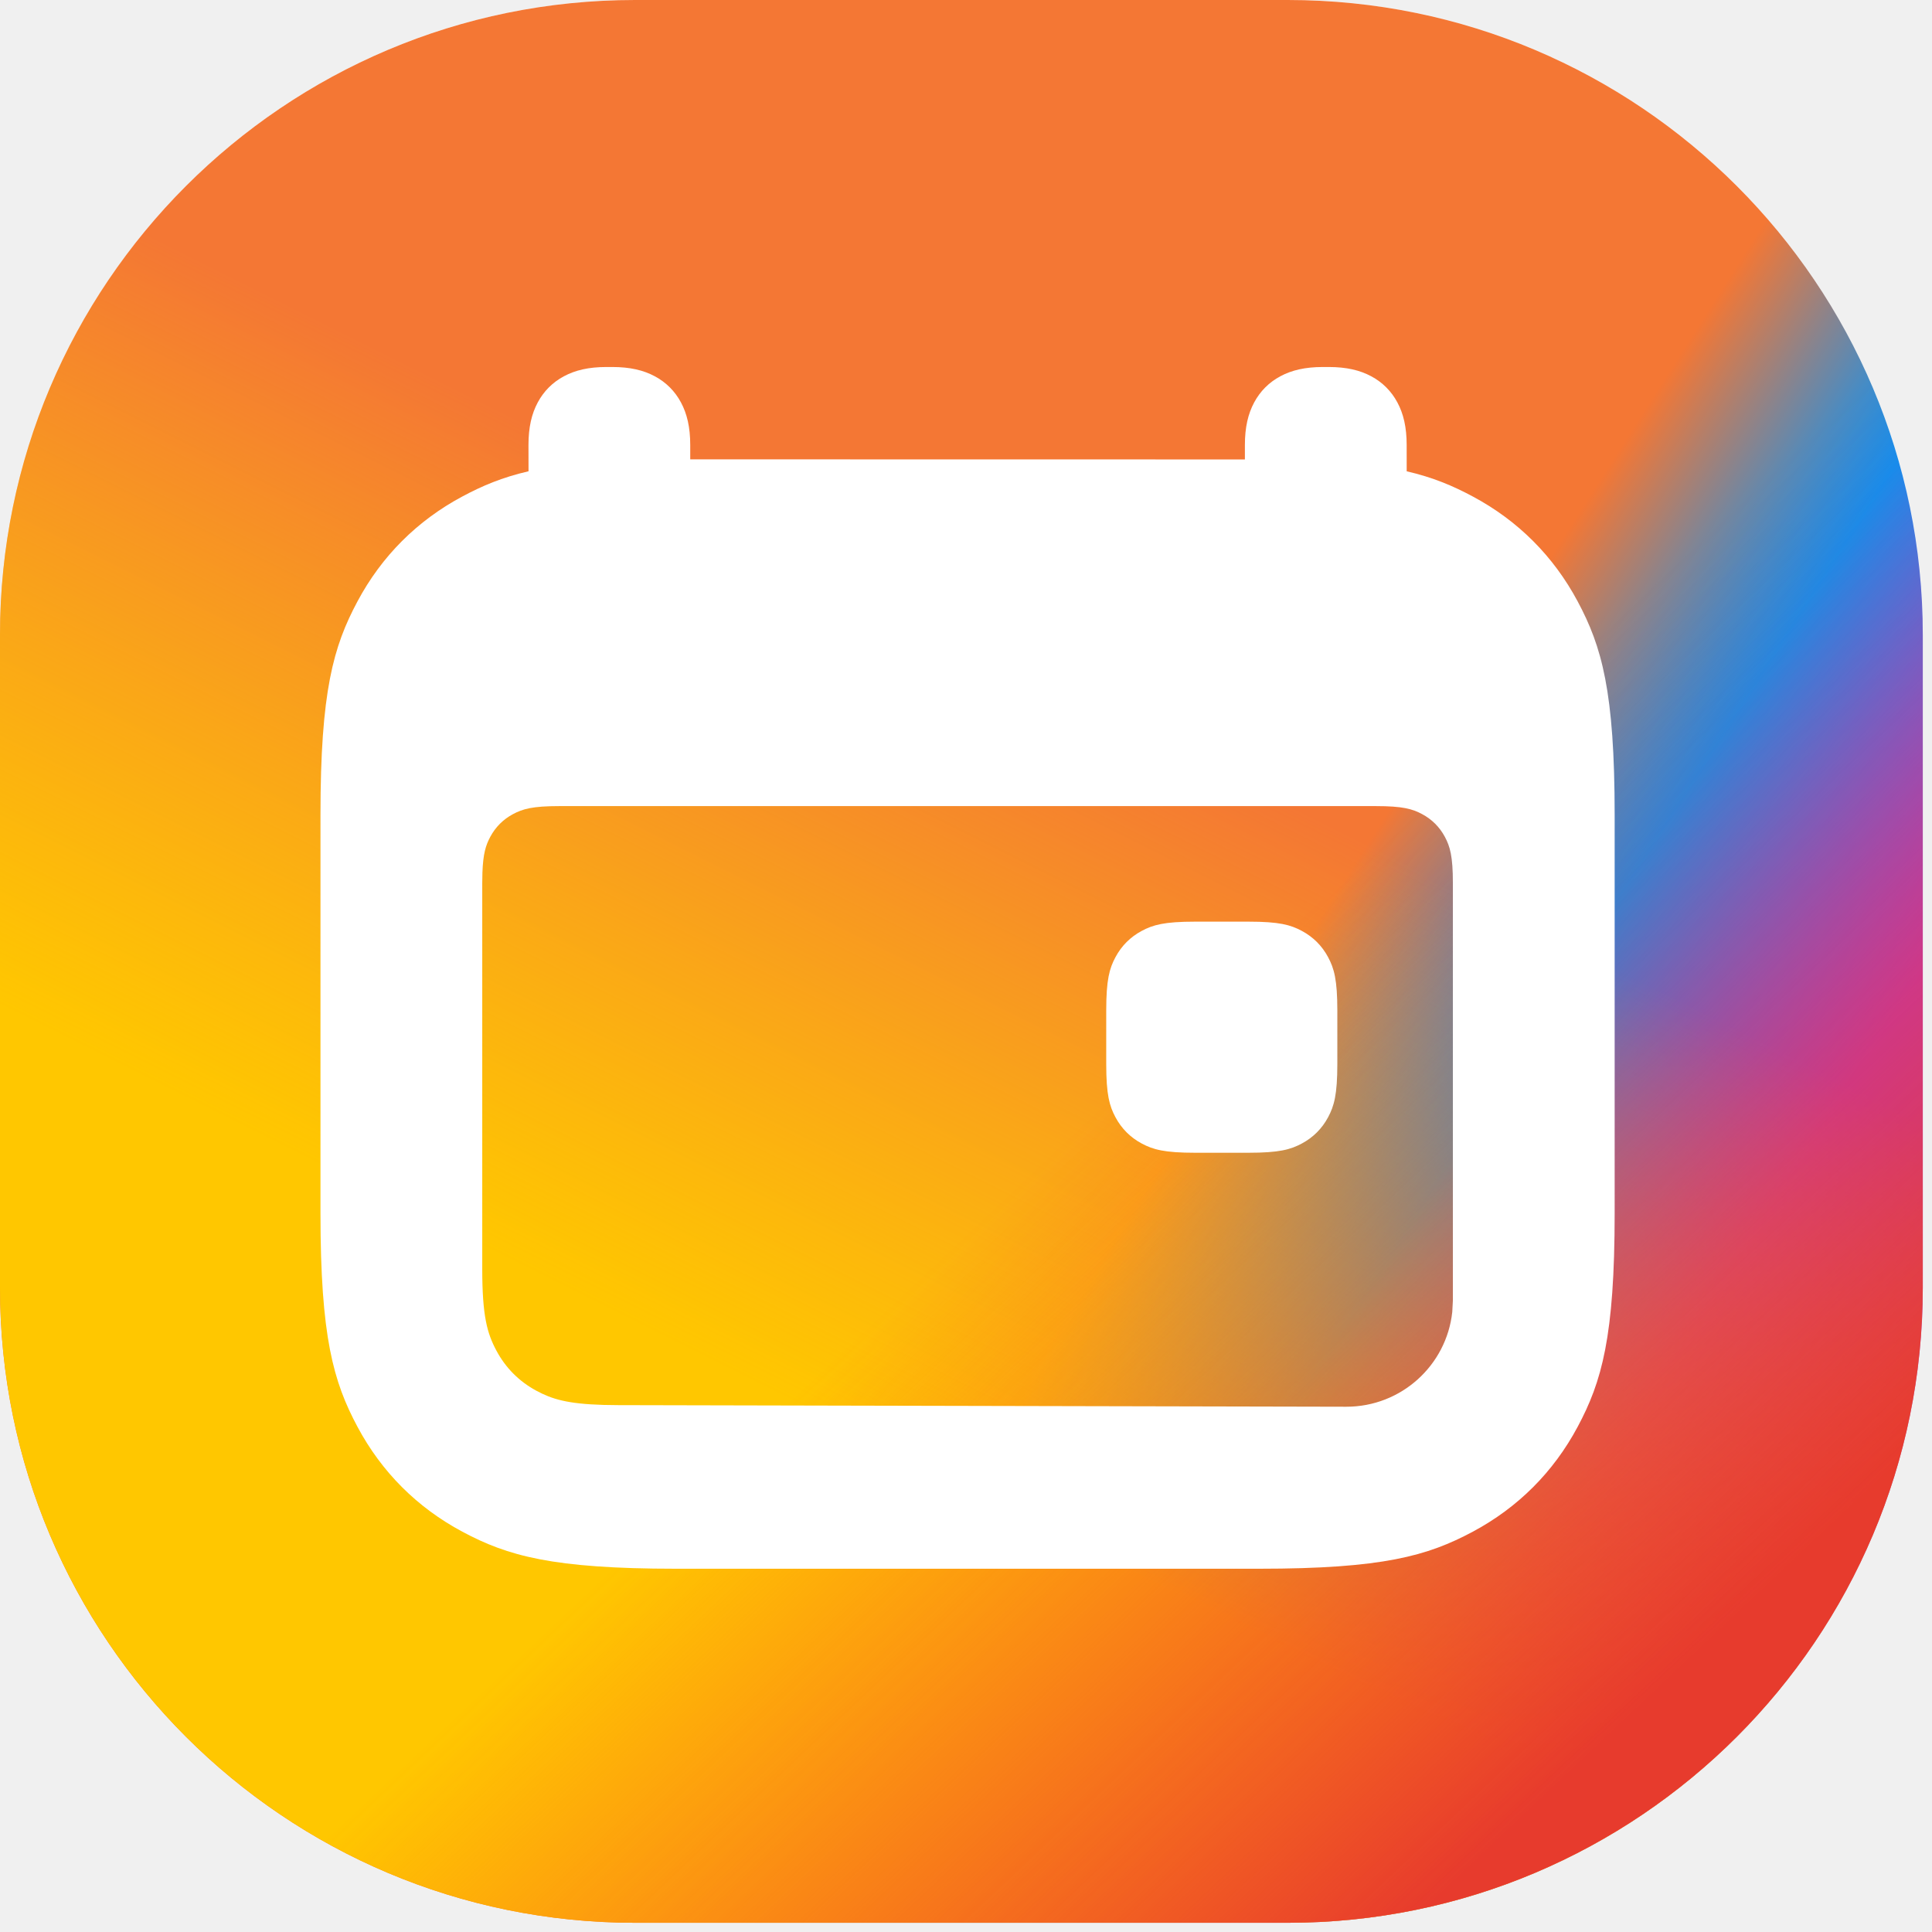
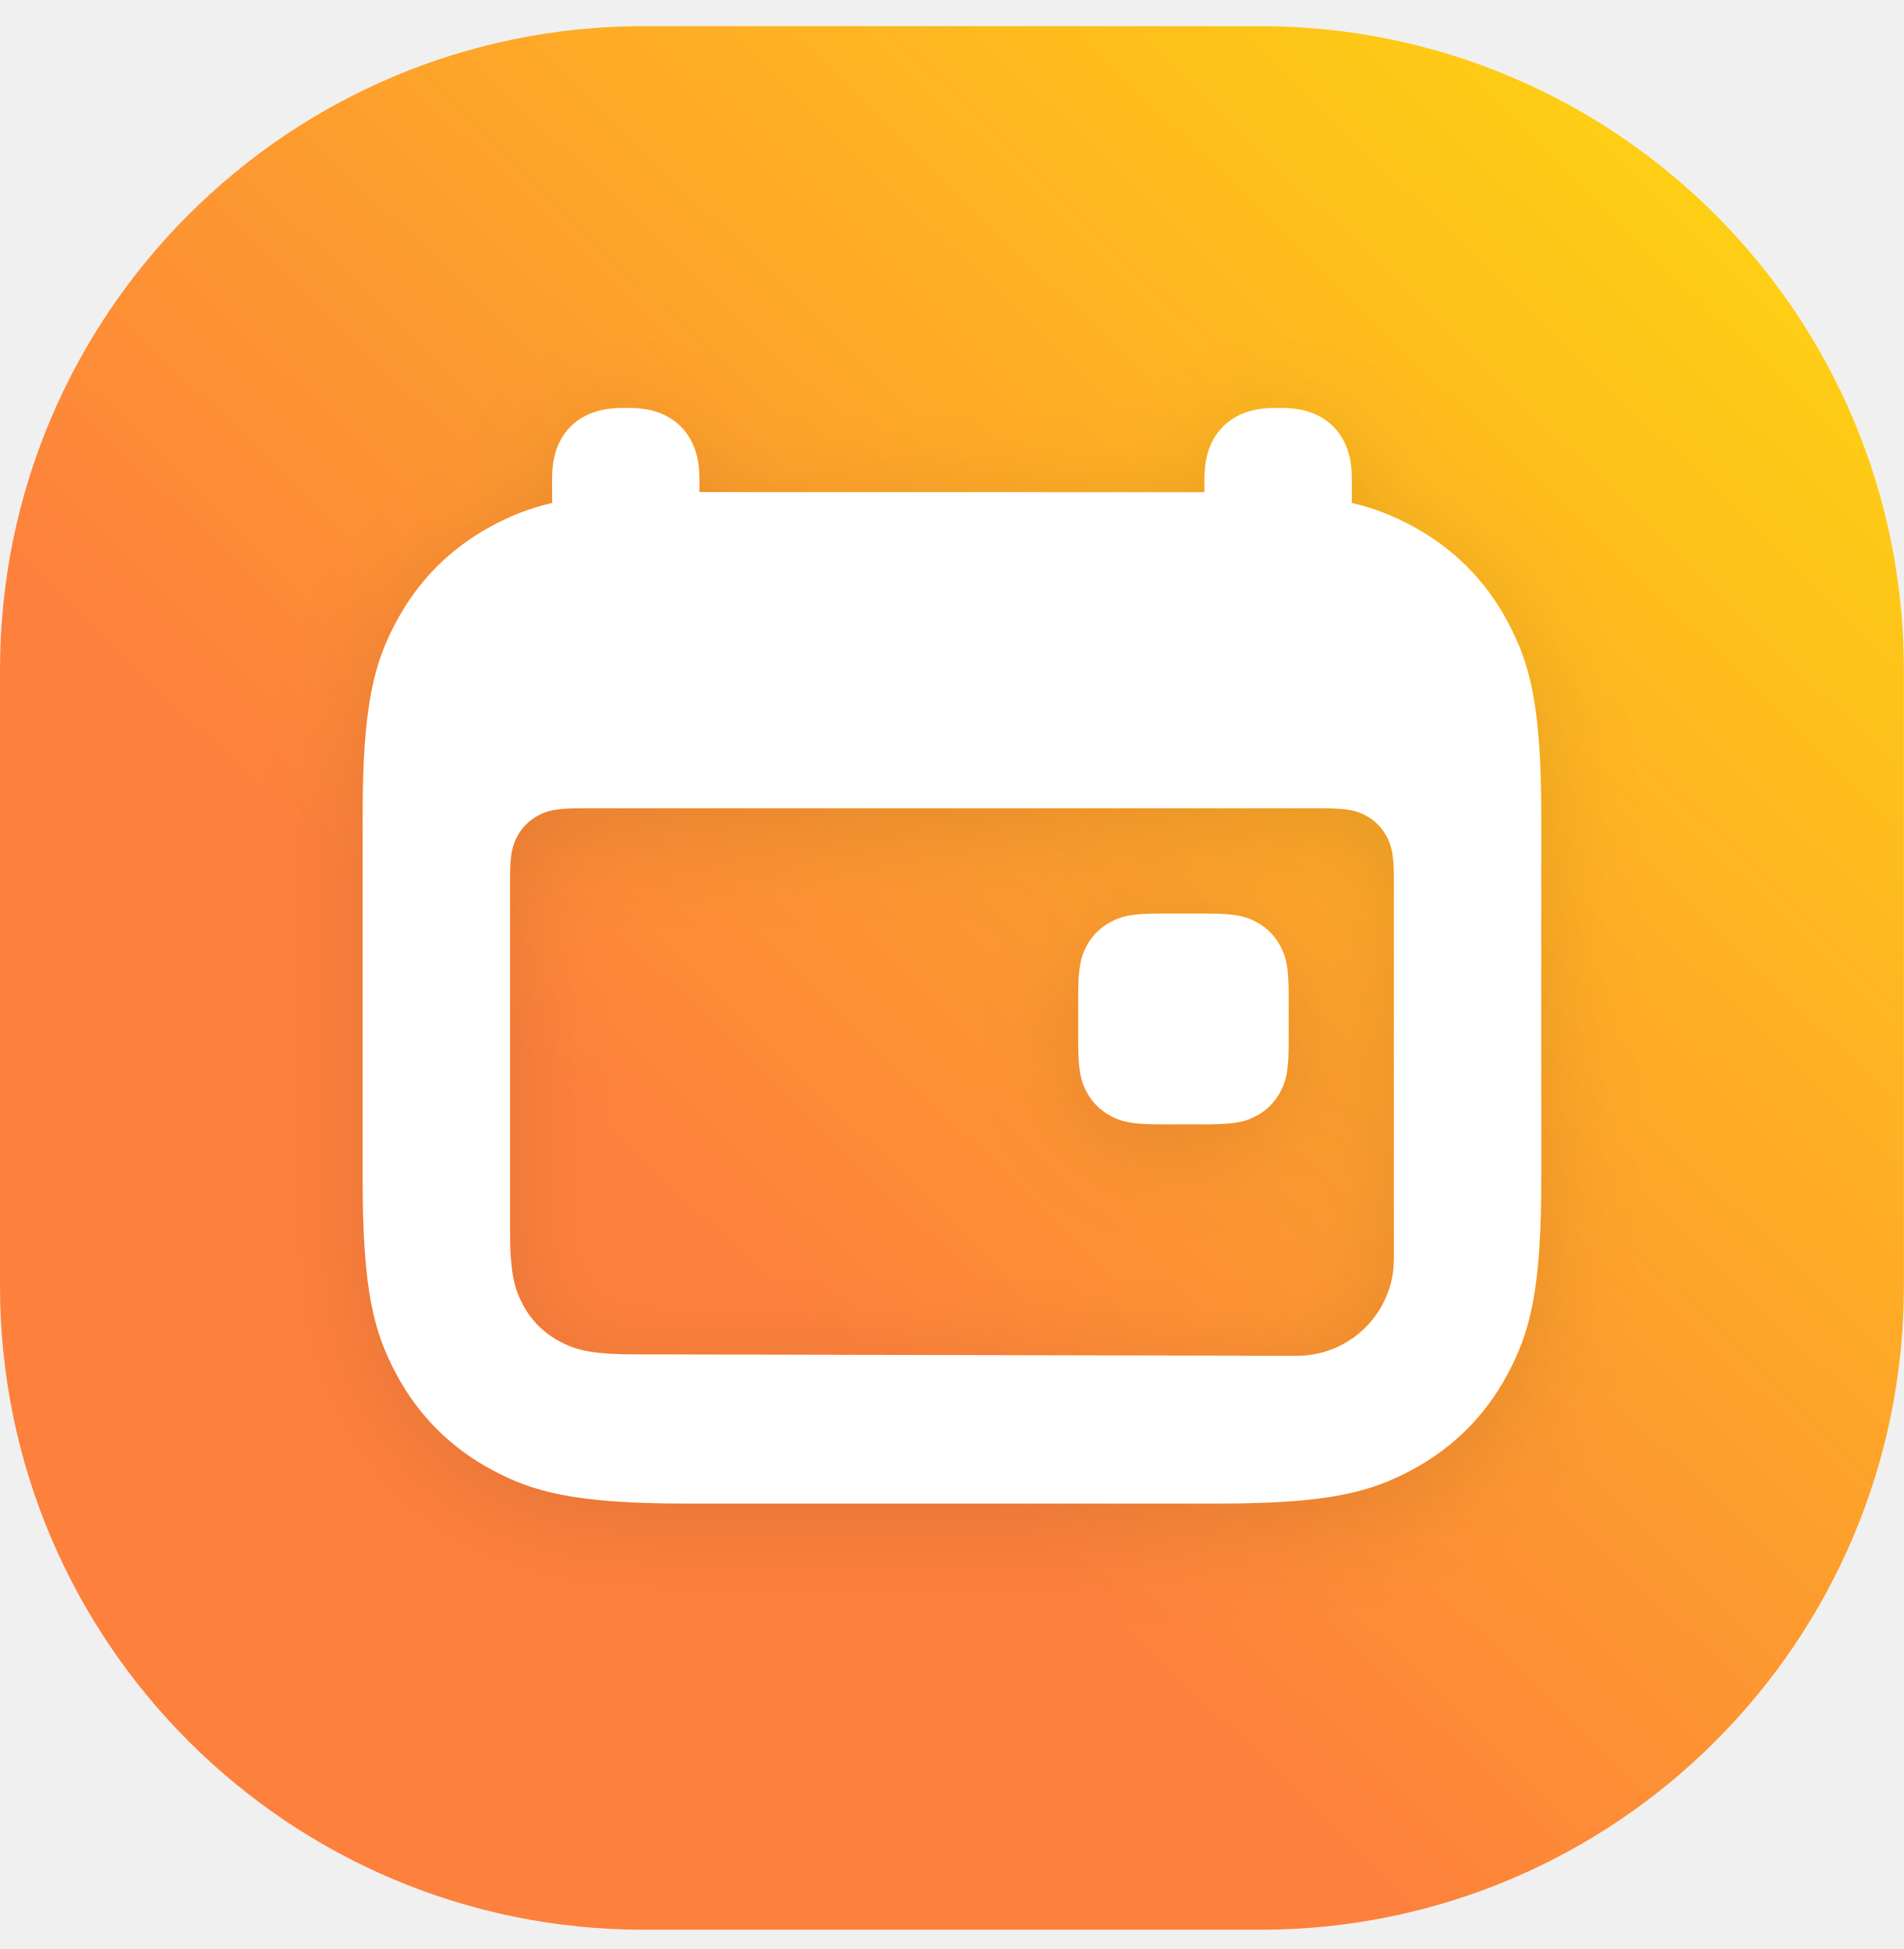
- <svg xmlns="http://www.w3.org/2000/svg" width="203" height="203" viewBox="0 0 203 203" fill="none">
-   <rect width="202.032" height="202.032" rx="66.722" fill="white" />
-   <rect width="202.032" height="202.032" rx="66.722" fill="url(#paint0_linear_55782_2838)" />
-   <rect width="202.032" height="202.032" rx="66.722" fill="url(#paint1_linear_55782_2838)" />
-   <rect width="202.032" height="202.032" rx="66.722" fill="url(#paint2_linear_55782_2838)" />
-   <path fill-rule="evenodd" clip-rule="evenodd" d="M68.799 39.535C67.612 38.9 66.206 38.562 64.324 38.562H63.728C61.846 38.562 60.441 38.9 59.254 39.535C58.067 40.169 57.135 41.101 56.501 42.288C55.866 43.475 55.528 44.88 55.528 46.763L55.534 49.518C52.751 50.162 50.669 51.049 48.58 52.167C43.831 54.706 40.105 58.433 37.565 63.182C35.026 67.93 33.673 72.64 33.673 85.629V127.477C33.673 140.466 35.026 145.176 37.565 149.925C40.105 154.673 43.831 158.4 48.58 160.939C53.329 163.479 58.039 164.831 71.028 164.831H132.301C145.29 164.831 150.001 163.479 154.749 160.939C159.498 158.4 163.224 154.673 165.764 149.925C168.304 145.176 169.656 140.466 169.656 127.477V85.629C169.656 72.64 168.304 67.93 165.764 63.182C163.224 58.433 159.498 54.706 154.749 52.167C152.662 51.05 150.583 50.164 147.805 49.52L147.802 46.763C147.802 44.88 147.464 43.475 146.829 42.288C146.194 41.101 145.262 40.169 144.075 39.535C142.888 38.9 141.483 38.562 139.601 38.562H139.005C137.123 38.562 135.718 38.9 134.531 39.535C133.343 40.169 132.412 41.101 131.777 42.288C131.142 43.475 130.804 44.88 130.804 46.763V48.275L72.525 48.265V46.763C72.525 44.88 72.187 43.475 71.552 42.288C70.918 41.101 69.986 40.169 68.799 39.535ZM58.764 84.699H144.565C147.379 84.699 148.4 84.992 149.428 85.542C150.457 86.092 151.265 86.9 151.815 87.928C152.365 88.957 152.658 89.978 152.658 92.792V136.639L152.593 137.856C151.986 143.453 147.244 147.809 141.464 147.809L64.963 147.641L63.419 147.619C59.59 147.509 57.986 147.001 56.371 146.135C54.555 145.16 53.13 143.731 52.159 141.913C51.188 140.094 50.671 138.29 50.671 133.318V92.792L50.689 91.691C50.76 89.686 51.043 88.81 51.514 87.928C52.065 86.9 52.872 86.092 53.901 85.542C54.93 84.992 55.95 84.699 58.764 84.699ZM131.178 96.84H125.573C122.326 96.84 121.148 97.178 119.961 97.813C118.774 98.448 117.842 99.38 117.207 100.567C116.572 101.754 116.234 102.931 116.234 106.179V111.784C116.234 115.031 116.572 116.209 117.207 117.396C117.842 118.583 118.774 119.515 119.961 120.15C121.148 120.785 122.326 121.123 125.573 121.123H131.178C134.425 121.123 135.603 120.785 136.79 120.15C137.977 119.515 138.909 118.583 139.544 117.396C140.179 116.209 140.517 115.031 140.517 111.784V106.179C140.517 102.931 140.179 101.754 139.544 100.567C138.909 99.38 137.977 98.448 136.79 97.813C135.603 97.178 134.425 96.84 131.178 96.84Z" fill="white" />
+ <svg xmlns="http://www.w3.org/2000/svg" width="42" height="43" viewBox="0 0 42 43" fill="none">
+   <rect y="0.576" width="42" height="42" rx="14.201" fill="white" />
+   <rect y="0.576" width="42" height="42" rx="14.201" fill="url(#paint0_linear_1954_136)" />
+   <g filter="url(#filter0_d_1954_136)">
+     <path fill-rule="evenodd" clip-rule="evenodd" d="M14.716 9.186C14.489 9.065 14.22 9 13.861 9H13.747C13.387 9 13.118 9.065 12.891 9.186C12.664 9.308 12.486 9.486 12.365 9.713C12.243 9.941 12.179 10.21 12.179 10.57L12.18 11.097C11.648 11.221 11.25 11.39 10.85 11.604C9.942 12.091 9.23 12.804 8.744 13.713C8.259 14.622 8 15.524 8 18.01V26.021C8 28.508 8.259 29.409 8.744 30.318C9.23 31.227 9.942 31.941 10.85 32.427C11.758 32.913 12.659 33.172 15.142 33.172H26.858C29.341 33.172 30.242 32.913 31.15 32.427C32.058 31.941 32.77 31.227 33.256 30.318C33.741 29.409 34 28.508 34 26.021V18.01C34 15.524 33.741 14.622 33.256 13.713C32.77 12.804 32.058 12.091 31.15 11.604C30.751 11.391 30.353 11.221 29.822 11.098L29.821 10.57C29.821 10.21 29.757 9.941 29.635 9.713C29.514 9.486 29.336 9.308 29.109 9.186C28.882 9.065 28.613 9 28.253 9H28.14C27.78 9 27.511 9.065 27.284 9.186C27.057 9.308 26.879 9.486 26.757 9.713C26.636 9.941 26.571 10.21 26.571 10.57V10.859L15.429 10.857V10.57C15.429 10.21 15.364 9.941 15.242 9.713C15.121 9.486 14.943 9.308 14.716 9.186ZM12.797 17.832H29.203C29.741 17.832 29.936 17.888 30.132 17.993C30.329 18.099 30.483 18.253 30.589 18.45C30.694 18.647 30.75 18.843 30.75 19.381V27.775L30.738 28.008C30.621 29.079 29.715 29.913 28.61 29.913L13.983 29.881L13.687 29.877C12.955 29.856 12.649 29.759 12.34 29.593C11.993 29.406 11.72 29.133 11.534 28.785C11.349 28.436 11.25 28.091 11.25 27.139V19.381L11.253 19.171C11.267 18.787 11.321 18.619 11.411 18.45C11.516 18.253 11.671 18.099 11.868 17.993C12.064 17.888 12.259 17.832 12.797 17.832ZM26.643 20.156H25.571C24.95 20.156 24.725 20.221 24.498 20.343C24.271 20.464 24.093 20.642 23.972 20.87C23.85 21.097 23.786 21.322 23.786 21.944V23.017C23.786 23.639 23.85 23.864 23.972 24.091C24.093 24.319 24.271 24.497 24.498 24.618C24.725 24.74 24.95 24.805 25.571 24.805H26.643C27.264 24.805 27.489 24.74 27.716 24.618C27.943 24.497 28.121 24.319 28.242 24.091C28.364 23.864 28.428 23.639 28.428 23.017V21.944C28.428 21.322 28.364 21.097 28.242 20.87C28.121 20.642 27.943 20.464 27.716 20.343C27.489 20.221 27.264 20.156 26.643 20.156Z" fill="white" />
+   </g>
  <defs>
-     <linearGradient id="paint0_linear_55782_2838" x1="202.032" y1="117.852" x2="147.333" y2="82.93" gradientUnits="userSpaceOnUse">
-       <stop offset="0.13" stop-color="#A033FF" />
-       <stop offset="0.61" stop-color="#0094FF" />
-       <stop offset="1" stop-color="#F47734" />
-     </linearGradient>
-     <linearGradient id="paint1_linear_55782_2838" x1="92.598" y1="63.135" x2="29.463" y2="189.405" gradientUnits="userSpaceOnUse">
-       <stop stop-color="#FFD600" stop-opacity="0" />
-       <stop offset="0.563" stop-color="#FFC700" />
-     </linearGradient>
-     <linearGradient id="paint2_linear_55782_2838" x1="109.434" y1="117.852" x2="180.987" y2="193.614" gradientUnits="userSpaceOnUse">
-       <stop offset="0.03" stop-color="#FF3B30" stop-opacity="0" />
-       <stop offset="0.843" stop-color="#E73B2D" />
+     <filter id="filter0_d_1954_136" x="5.807" y="7.246" width="30.385" height="28.557" filterUnits="userSpaceOnUse" color-interpolation-filters="sRGB">
+       <feFlood flood-opacity="0" result="BackgroundImageFix" />
+       <feColorMatrix in="SourceAlpha" type="matrix" values="0 0 0 0 0 0 0 0 0 0 0 0 0 0 0 0 0 0 127 0" result="hardAlpha" />
+       <feOffset dy="0.439" />
+       <feGaussianBlur stdDeviation="1.096" />
+       <feComposite in2="hardAlpha" operator="out" />
+       <feColorMatrix type="matrix" values="0 0 0 0 0 0 0 0 0 0 0 0 0 0 0 0 0 0 0.1 0" />
+       <feBlend mode="normal" in2="BackgroundImageFix" result="effect1_dropShadow_1954_136" />
+       <feBlend mode="normal" in="SourceGraphic" in2="effect1_dropShadow_1954_136" result="shape" />
+     </filter>
+     <linearGradient id="paint0_linear_1954_136" x1="3.962" y1="42.554" x2="50.33" y2="-5.314" gradientUnits="userSpaceOnUse">
+       <stop offset="0.287" stop-color="#FD813C" />
+       <stop offset="1" stop-color="#FFF500" />
    </linearGradient>
  </defs>
</svg>
